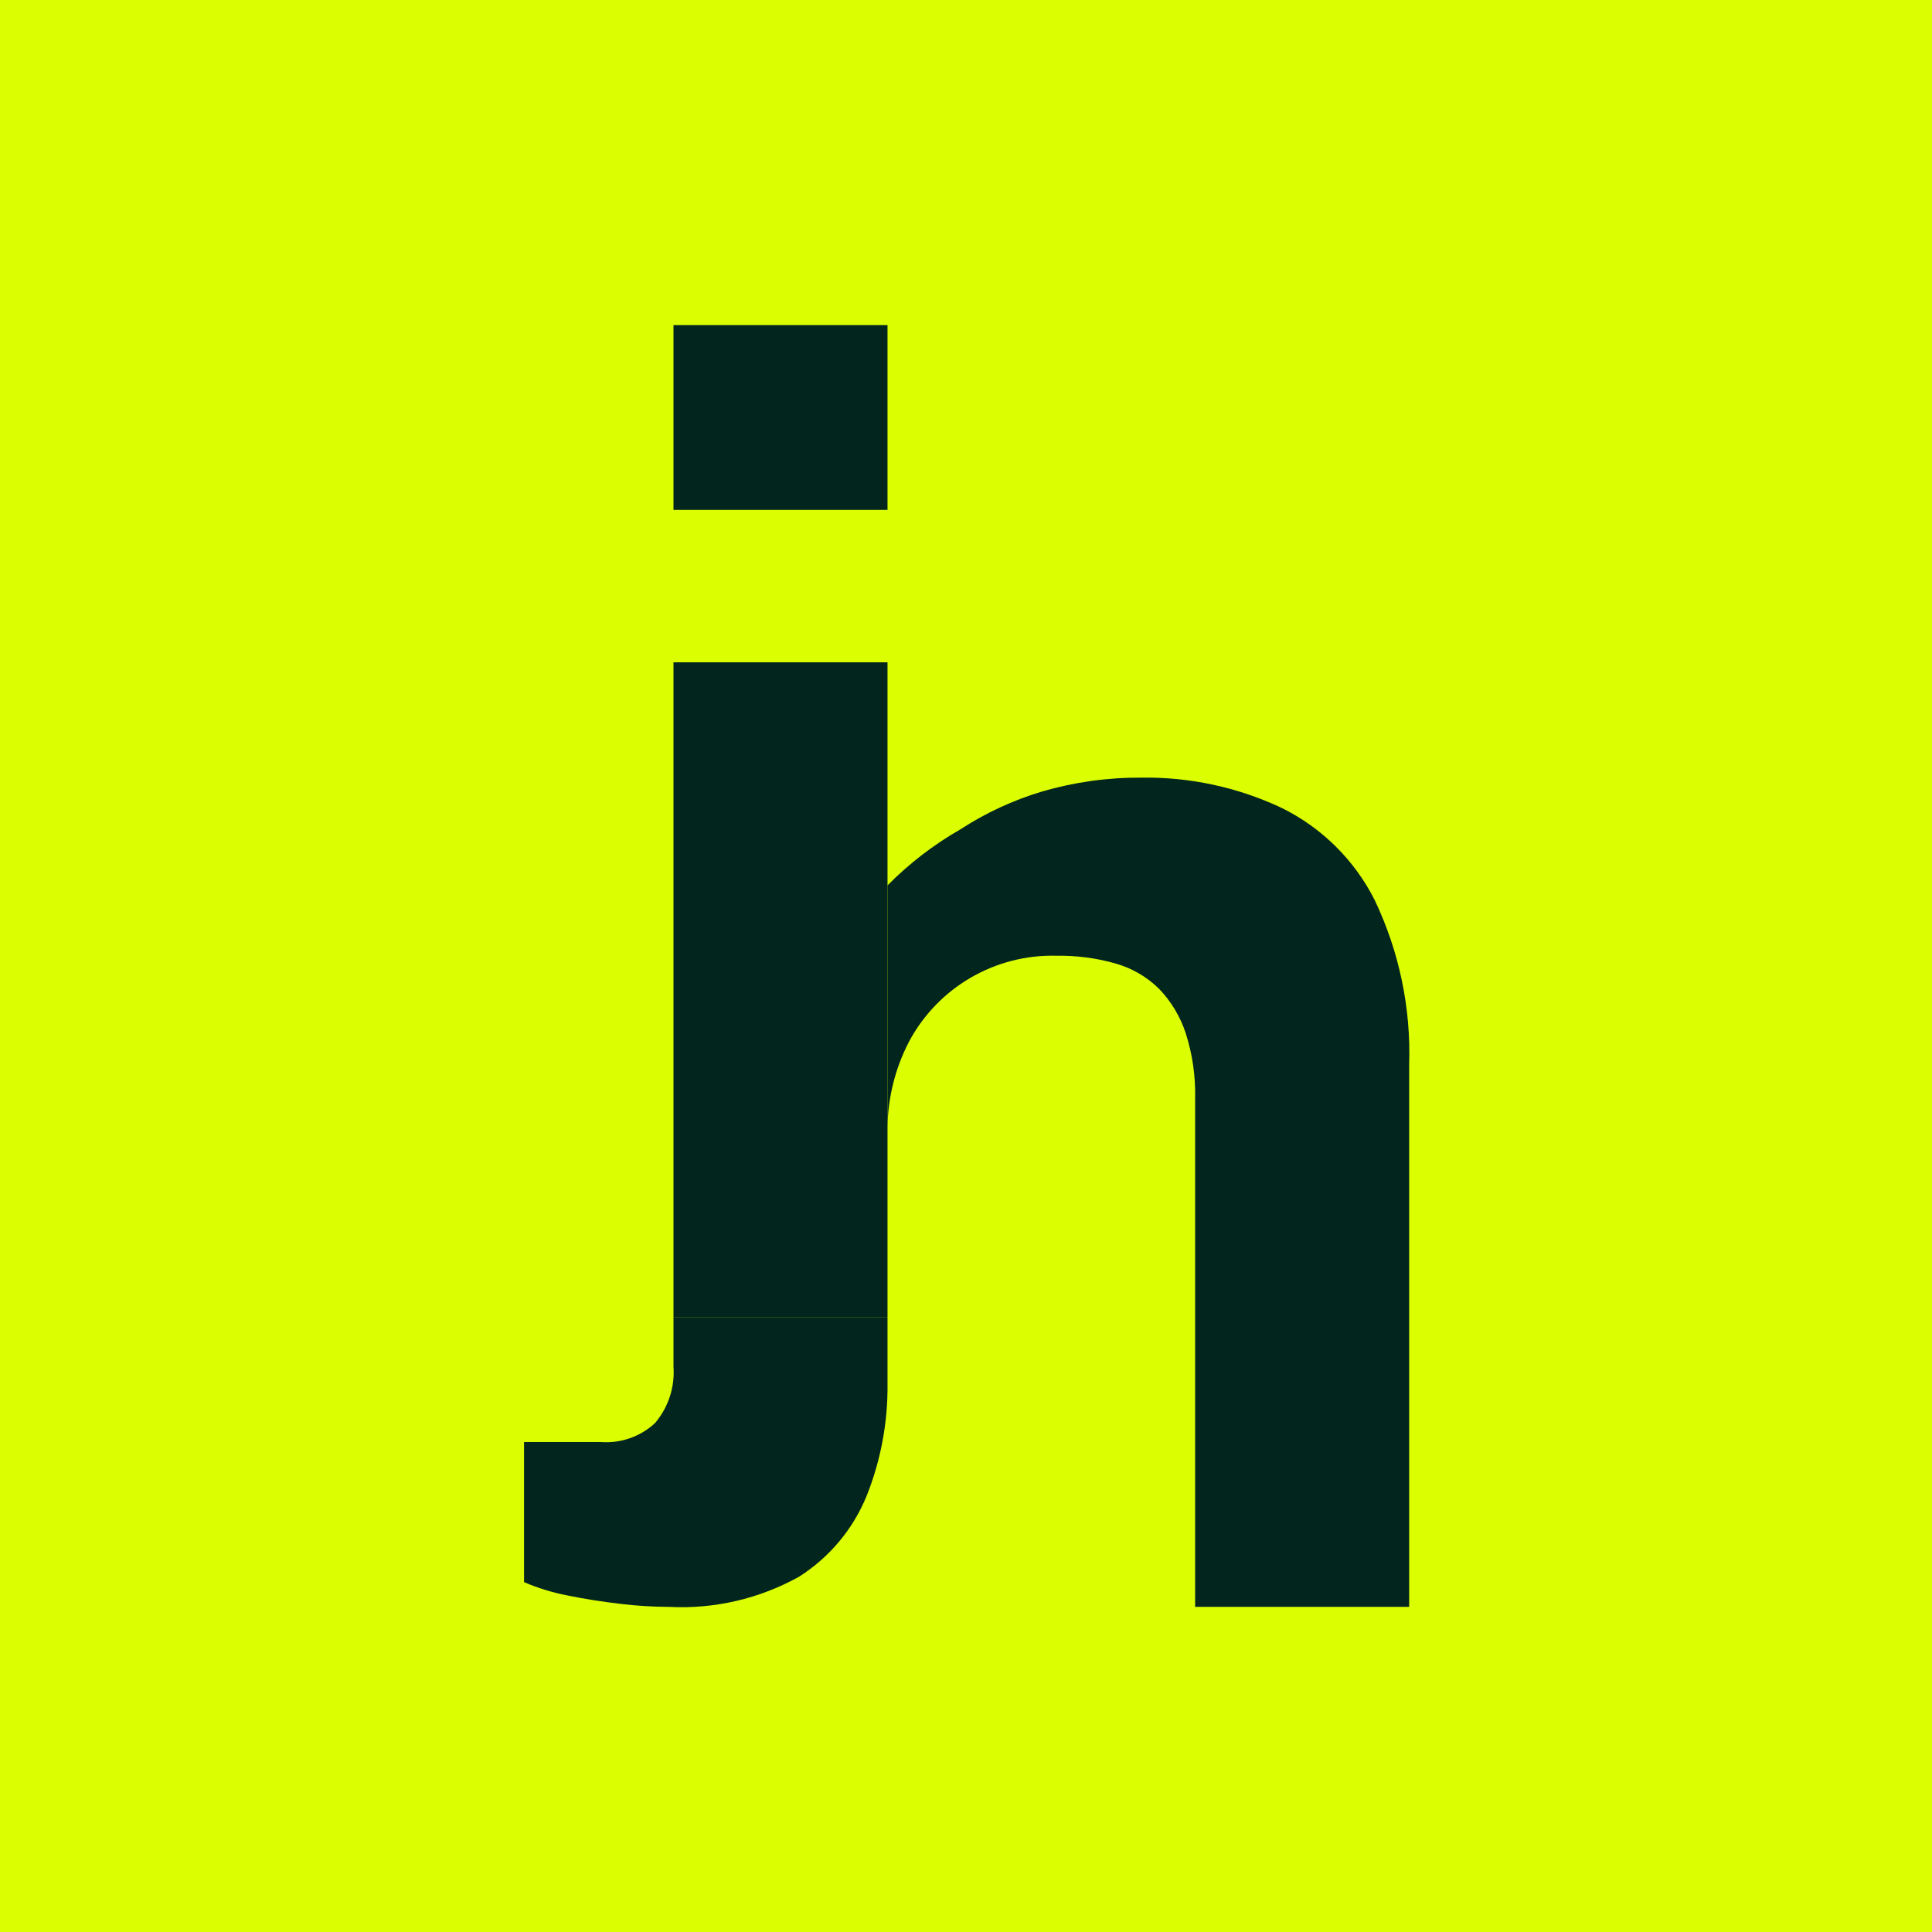
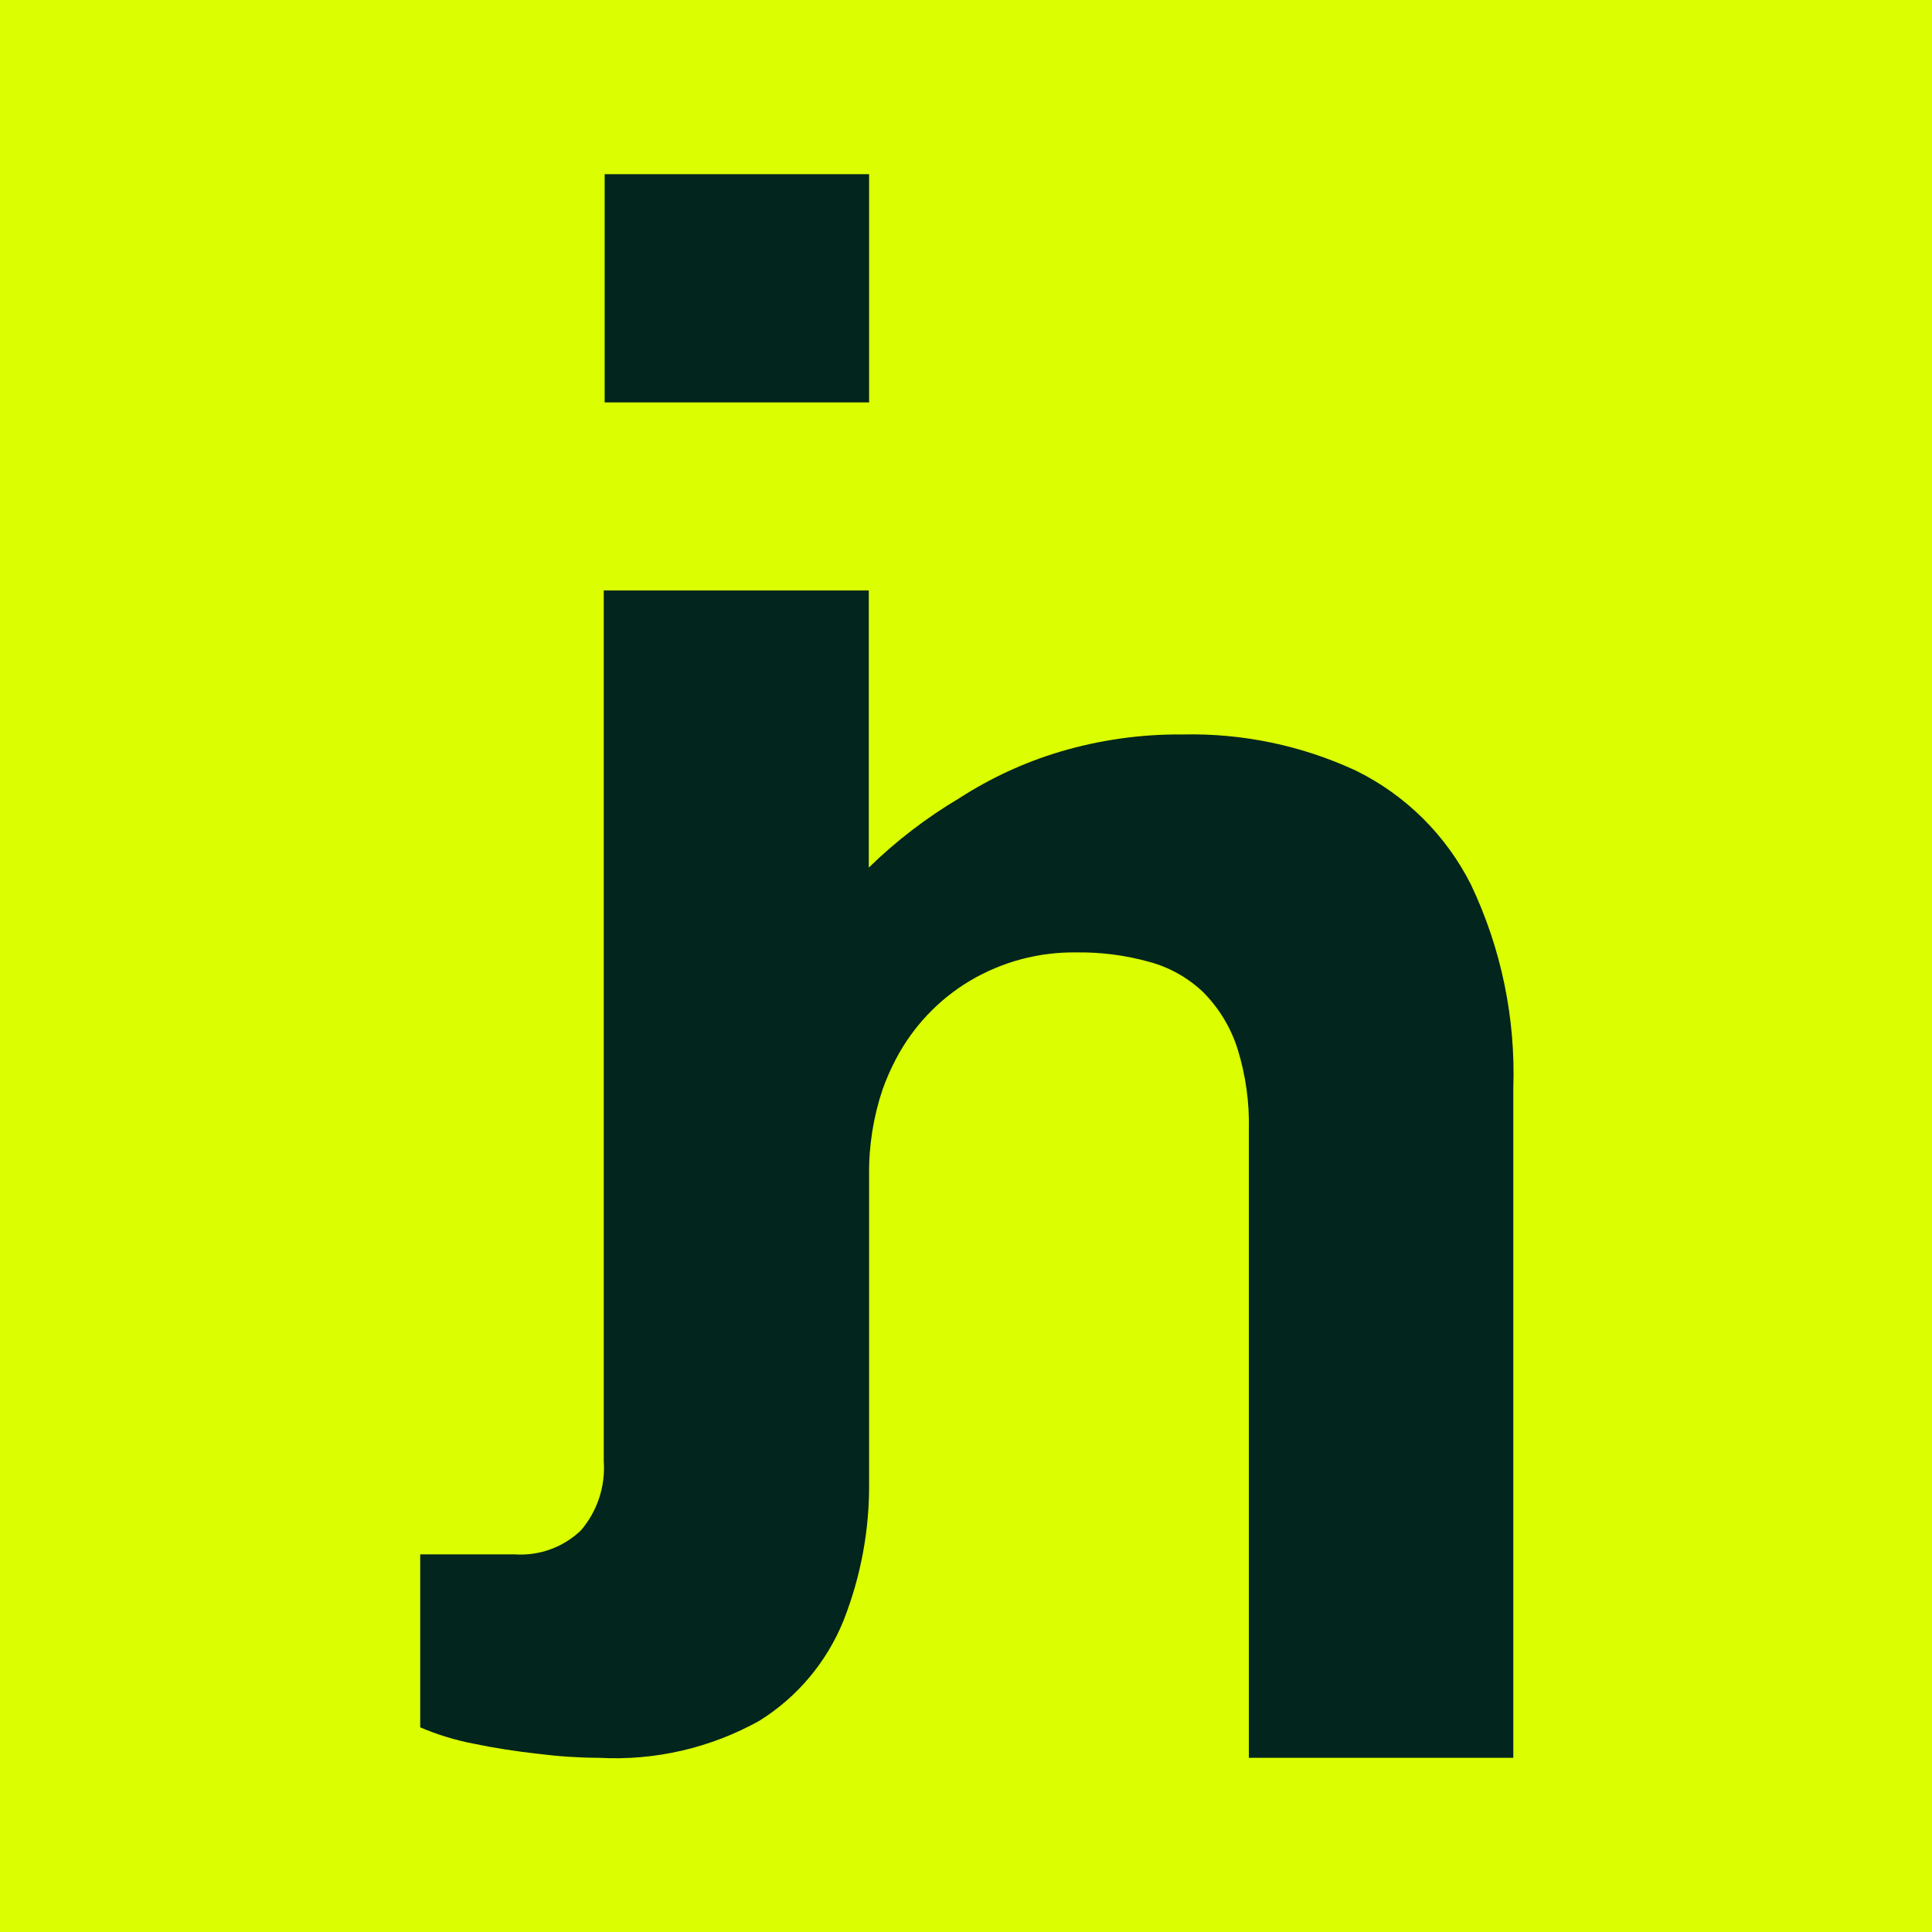
<svg xmlns="http://www.w3.org/2000/svg" id="Capa_1" data-name="Capa 1" viewBox="0 0 64 64">
  <defs>
    <style>.cls-1{fill:#dbff00;}.cls-2{fill:#02251d;}</style>
  </defs>
  <rect class="cls-1" width="64" height="64" />
-   <path class="cls-2" d="M45.54,29.82a6.83,6.83,0,0,0-3.09-3.06,10.53,10.53,0,0,0-4.64-1,11.47,11.47,0,0,0-3.29.46,10.45,10.45,0,0,0-2.7,1.25,11.27,11.27,0,0,0-2.42,1.86h0v8.18a6.33,6.33,0,0,1,.71-3A5.38,5.38,0,0,1,35,31.66a6.79,6.79,0,0,1,1.93.25,3.36,3.36,0,0,1,1.46.84,3.86,3.86,0,0,1,.89,1.48,6.59,6.59,0,0,1,.31,2.17V53.23h7.09V35.28A11.77,11.77,0,0,0,45.54,29.82Z" />
-   <path class="cls-2" d="M29.4,43.63H22.31v1.64a2.6,2.6,0,0,1-.61,1.87,2.38,2.38,0,0,1-1.79.63H17.36v4.64a7,7,0,0,0,1.43.44c.58.12,1.17.21,1.76.28a13.86,13.86,0,0,0,1.61.1,8,8,0,0,0,4.31-1,5.74,5.74,0,0,0,2.24-2.68,9.75,9.75,0,0,0,.69-3.73" />
-   <rect class="cls-2" x="22.31" y="10.77" width="7.09" height="6.12" />
-   <rect class="cls-2" x="22.31" y="21.94" width="7.09" height="21.69" />
+   <path class="cls-2" d="M48.73,29.31a8.44,8.44,0,0,0-3.81-3.78,12.94,12.94,0,0,0-5.74-1.2,13.79,13.79,0,0,0-4.06.57,13,13,0,0,0-3.34,1.54,15.92,15.92,0,0,0-3,2.3V19.56H20V48.4a3.18,3.18,0,0,1-.76,2.3,2.89,2.89,0,0,1-2.2.79H13.92v5.73a8.6,8.6,0,0,0,1.76.54c.72.15,1.44.26,2.17.34a16.52,16.52,0,0,0,2,.13A9.81,9.81,0,0,0,25.16,57a7,7,0,0,0,2.78-3.31,12.15,12.15,0,0,0,.85-4.6V38.92a8.57,8.57,0,0,1,.45-2.84,7.75,7.75,0,0,1,.44-1,6.57,6.57,0,0,1,2.45-2.59,6.73,6.73,0,0,1,3.53-.94,8.51,8.51,0,0,1,2.4.31,4.16,4.16,0,0,1,1.79,1A4.66,4.66,0,0,1,41,34.76a8.38,8.38,0,0,1,.37,2.68V58.23h8.76V36.05A14.55,14.55,0,0,0,48.73,29.31Z" />
+   <rect class="cls-2" x="20.03" y="5.77" width="8.76" height="7.56" />
</svg>
